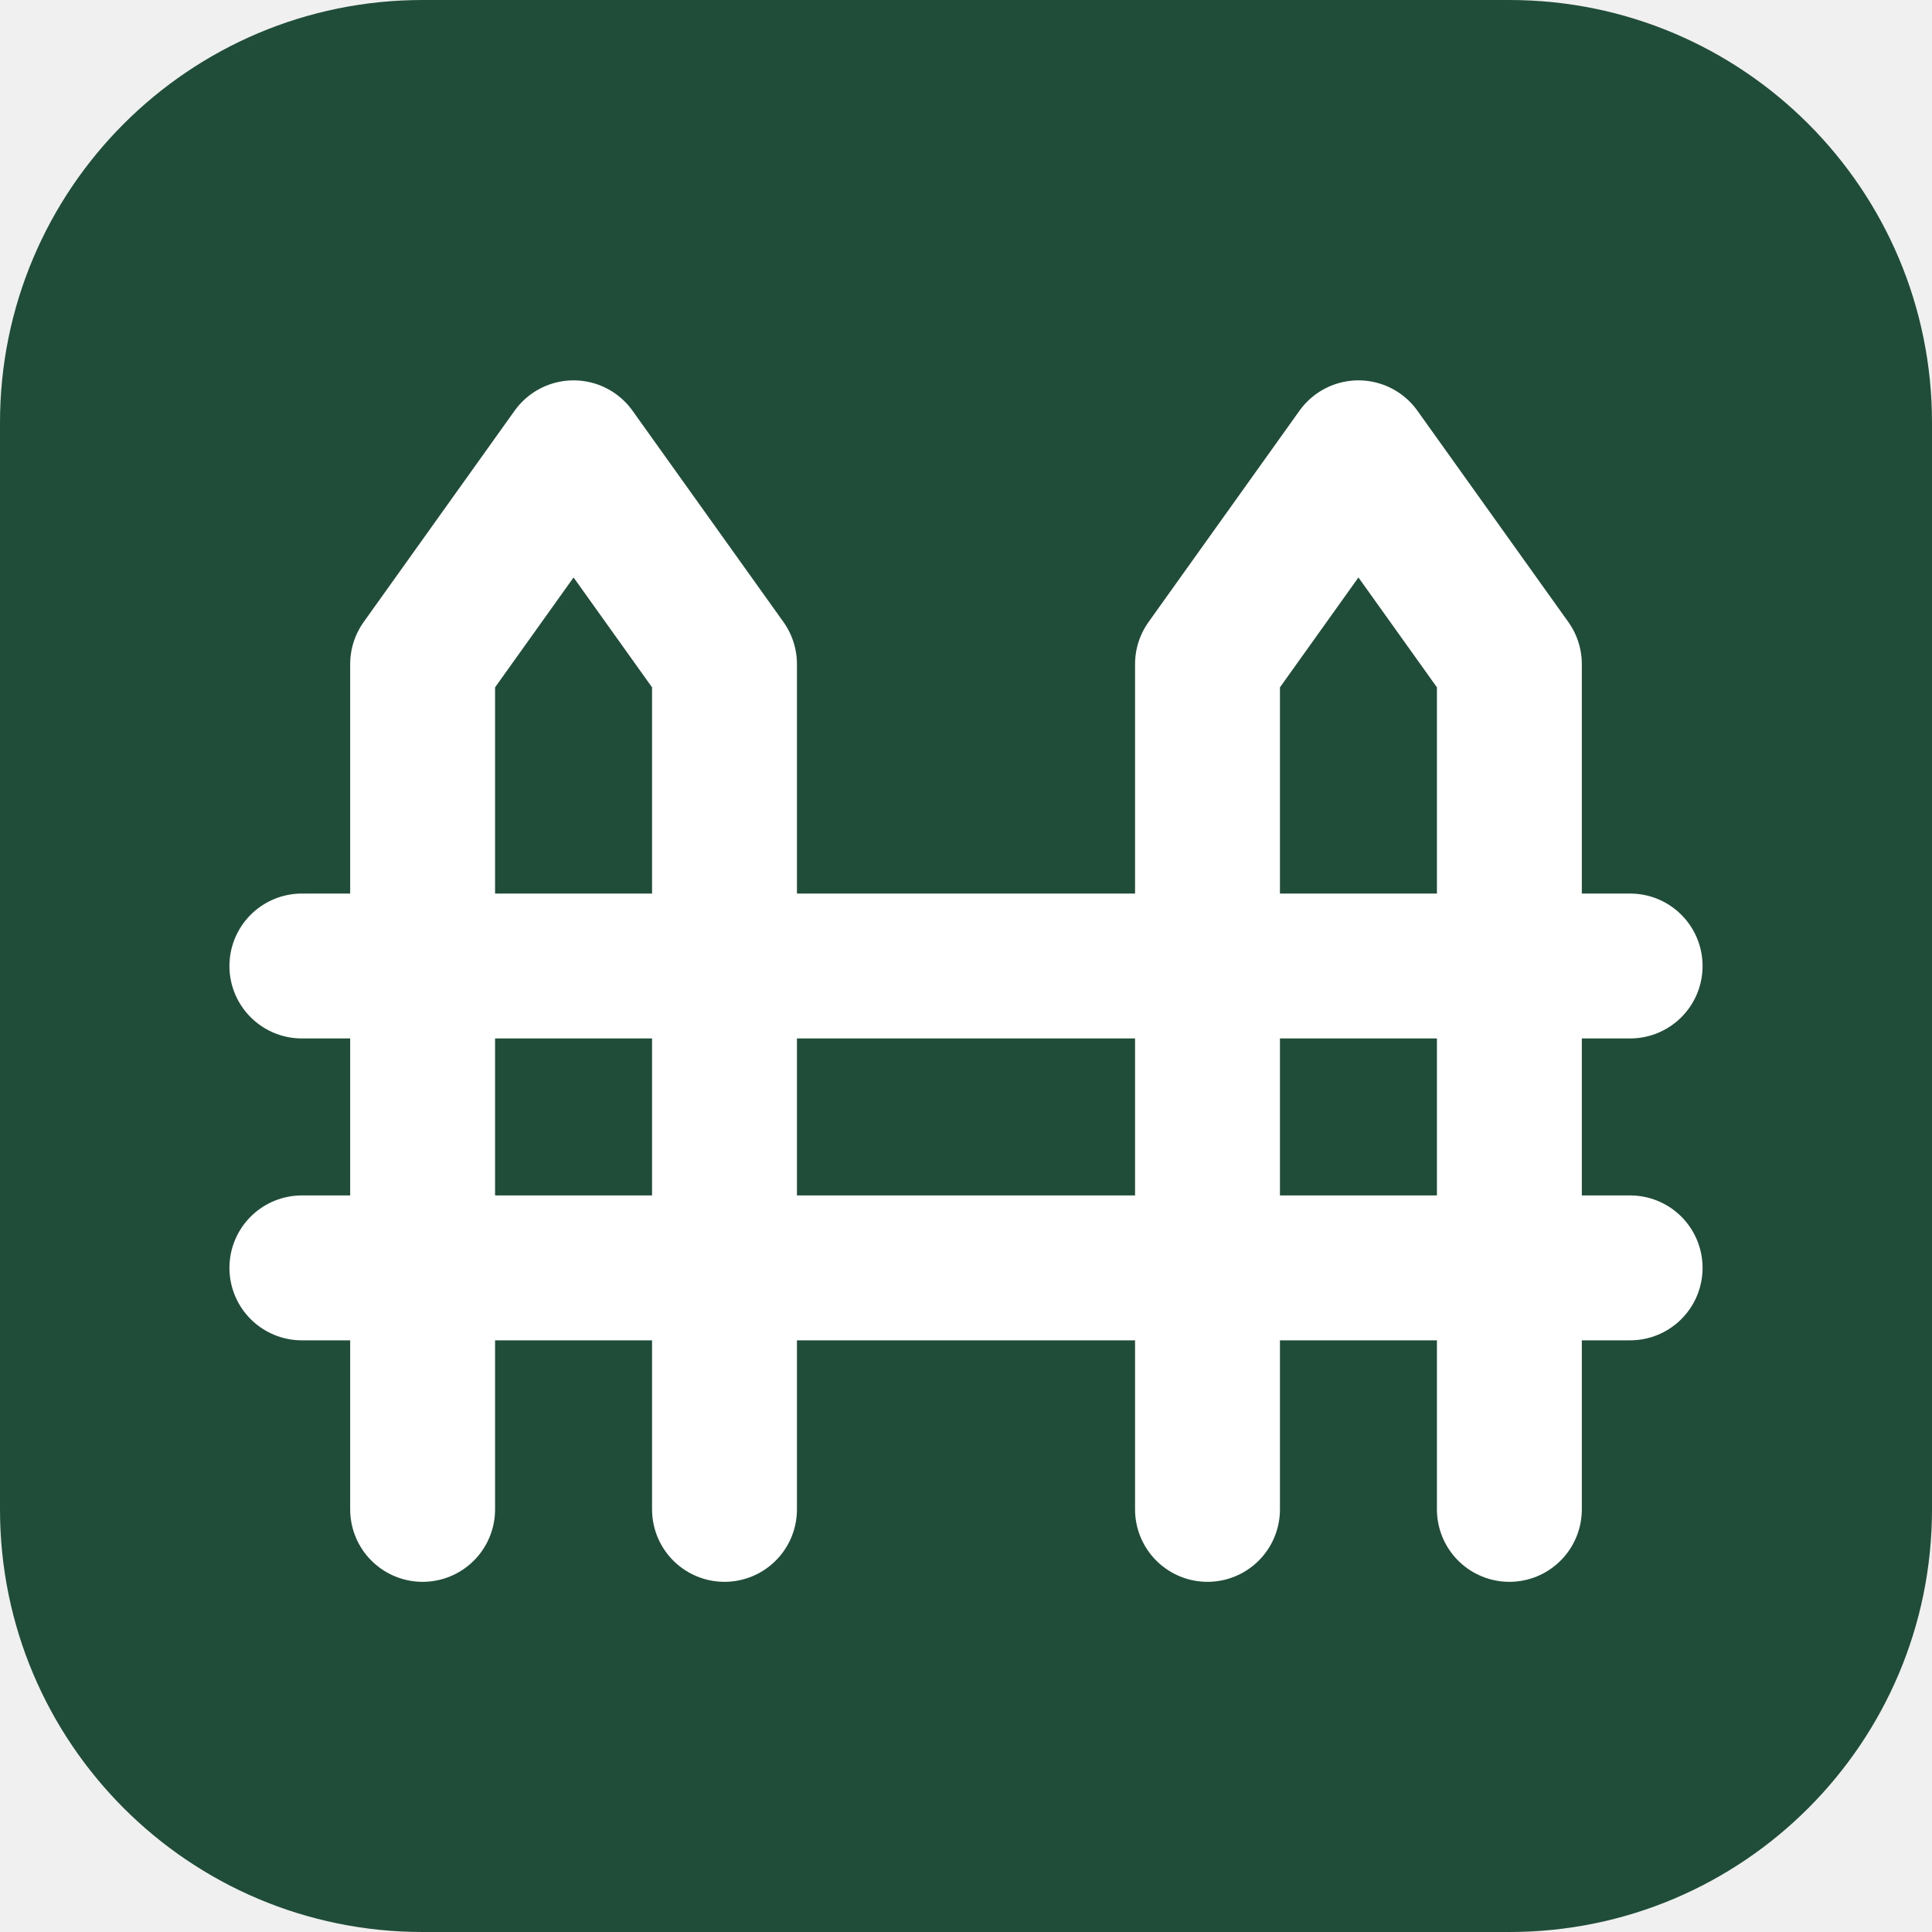
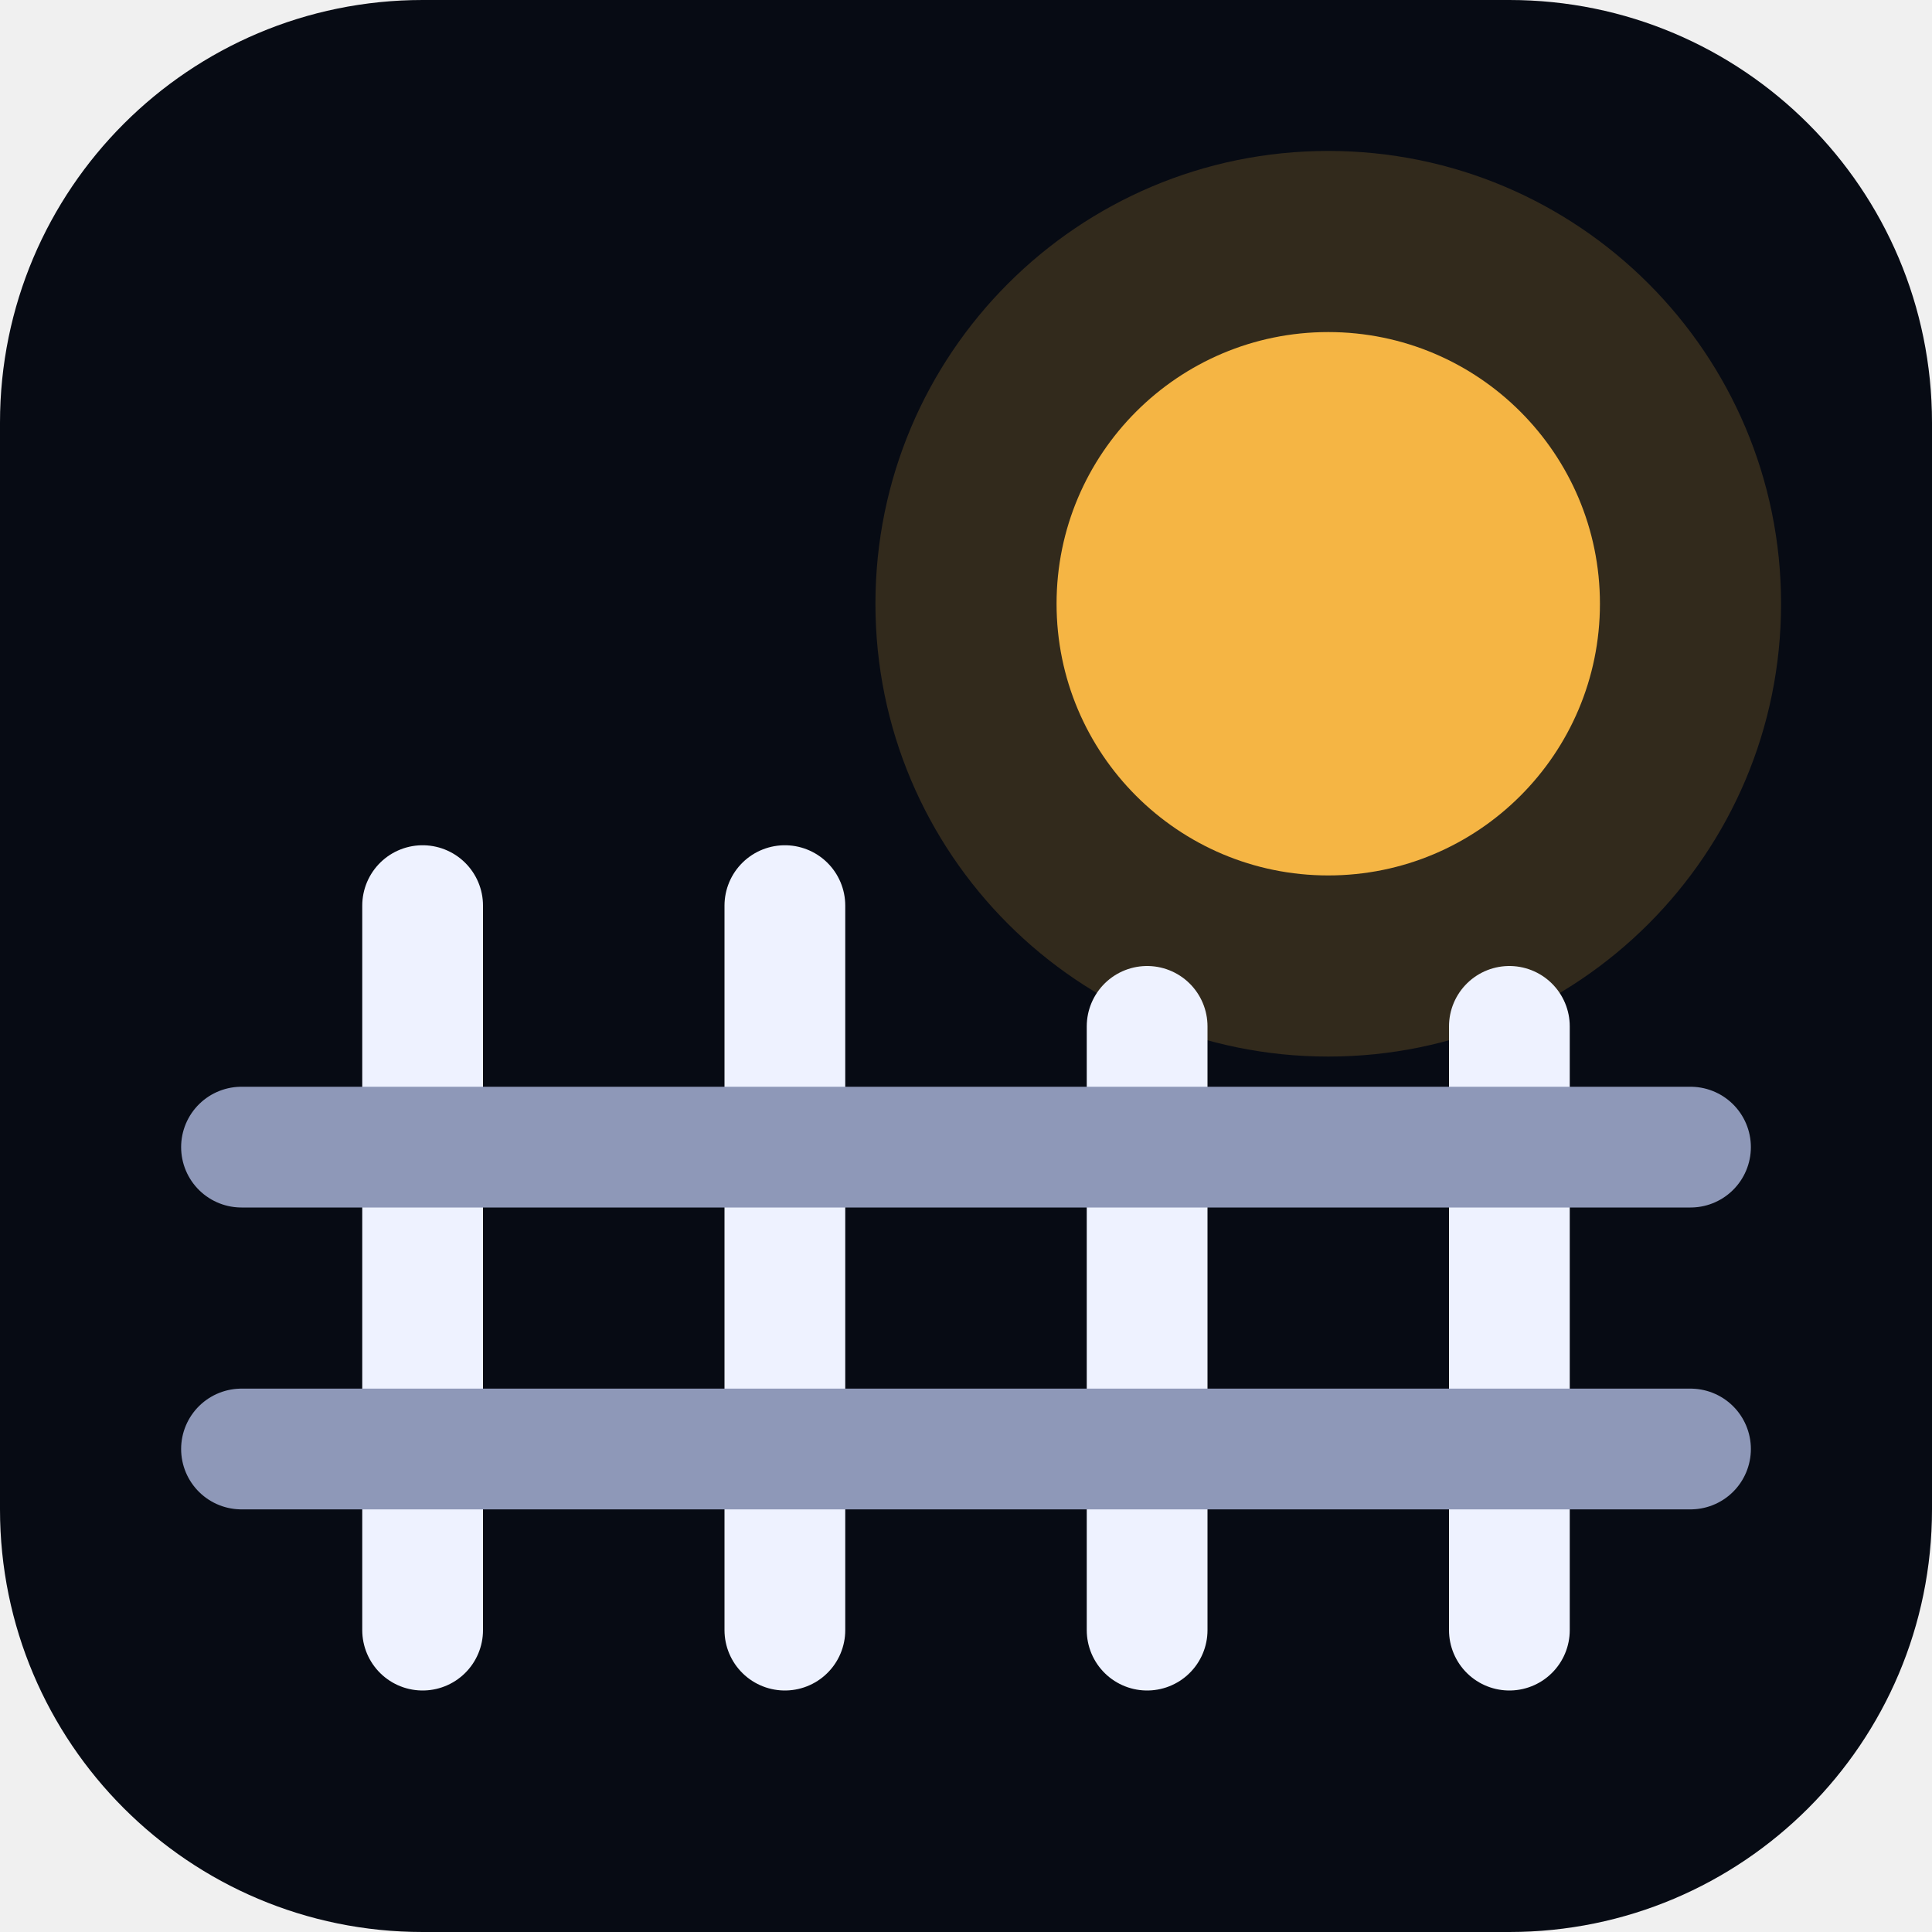
- <svg xmlns="http://www.w3.org/2000/svg" viewBox="0 0 32 32">
-   <rect width="32" height="32" rx="7" fill="#1f4d3a" />
-   <g fill="none" stroke="#fff" stroke-width="2.4" stroke-linecap="round" stroke-linejoin="round">
-     <path d="M7 25V11l2.5-3.5L12 11v14M20 25V11l2.5-3.5L25 11v14M5 16h22M5 21h22" />
+ <svg xmlns="http://www.w3.org/2000/svg" viewBox="0 0 64 64">
+   <rect width="64" height="64" rx="14" fill="#070b14" />
+   <circle cx="44" cy="20" r="9" fill="#f5b544" />
+   <circle cx="44" cy="20" r="15" fill="#f5b544" opacity=".18" />
+   <g stroke="#eef2ff" stroke-width="4" stroke-linecap="round">
+     <path d="M14 54V30M26 54V30M38 54V34M50 54V34" />
+     <path d="M8 38h48M8 48h48" stroke="#8e98b8" />
  </g>
</svg>
